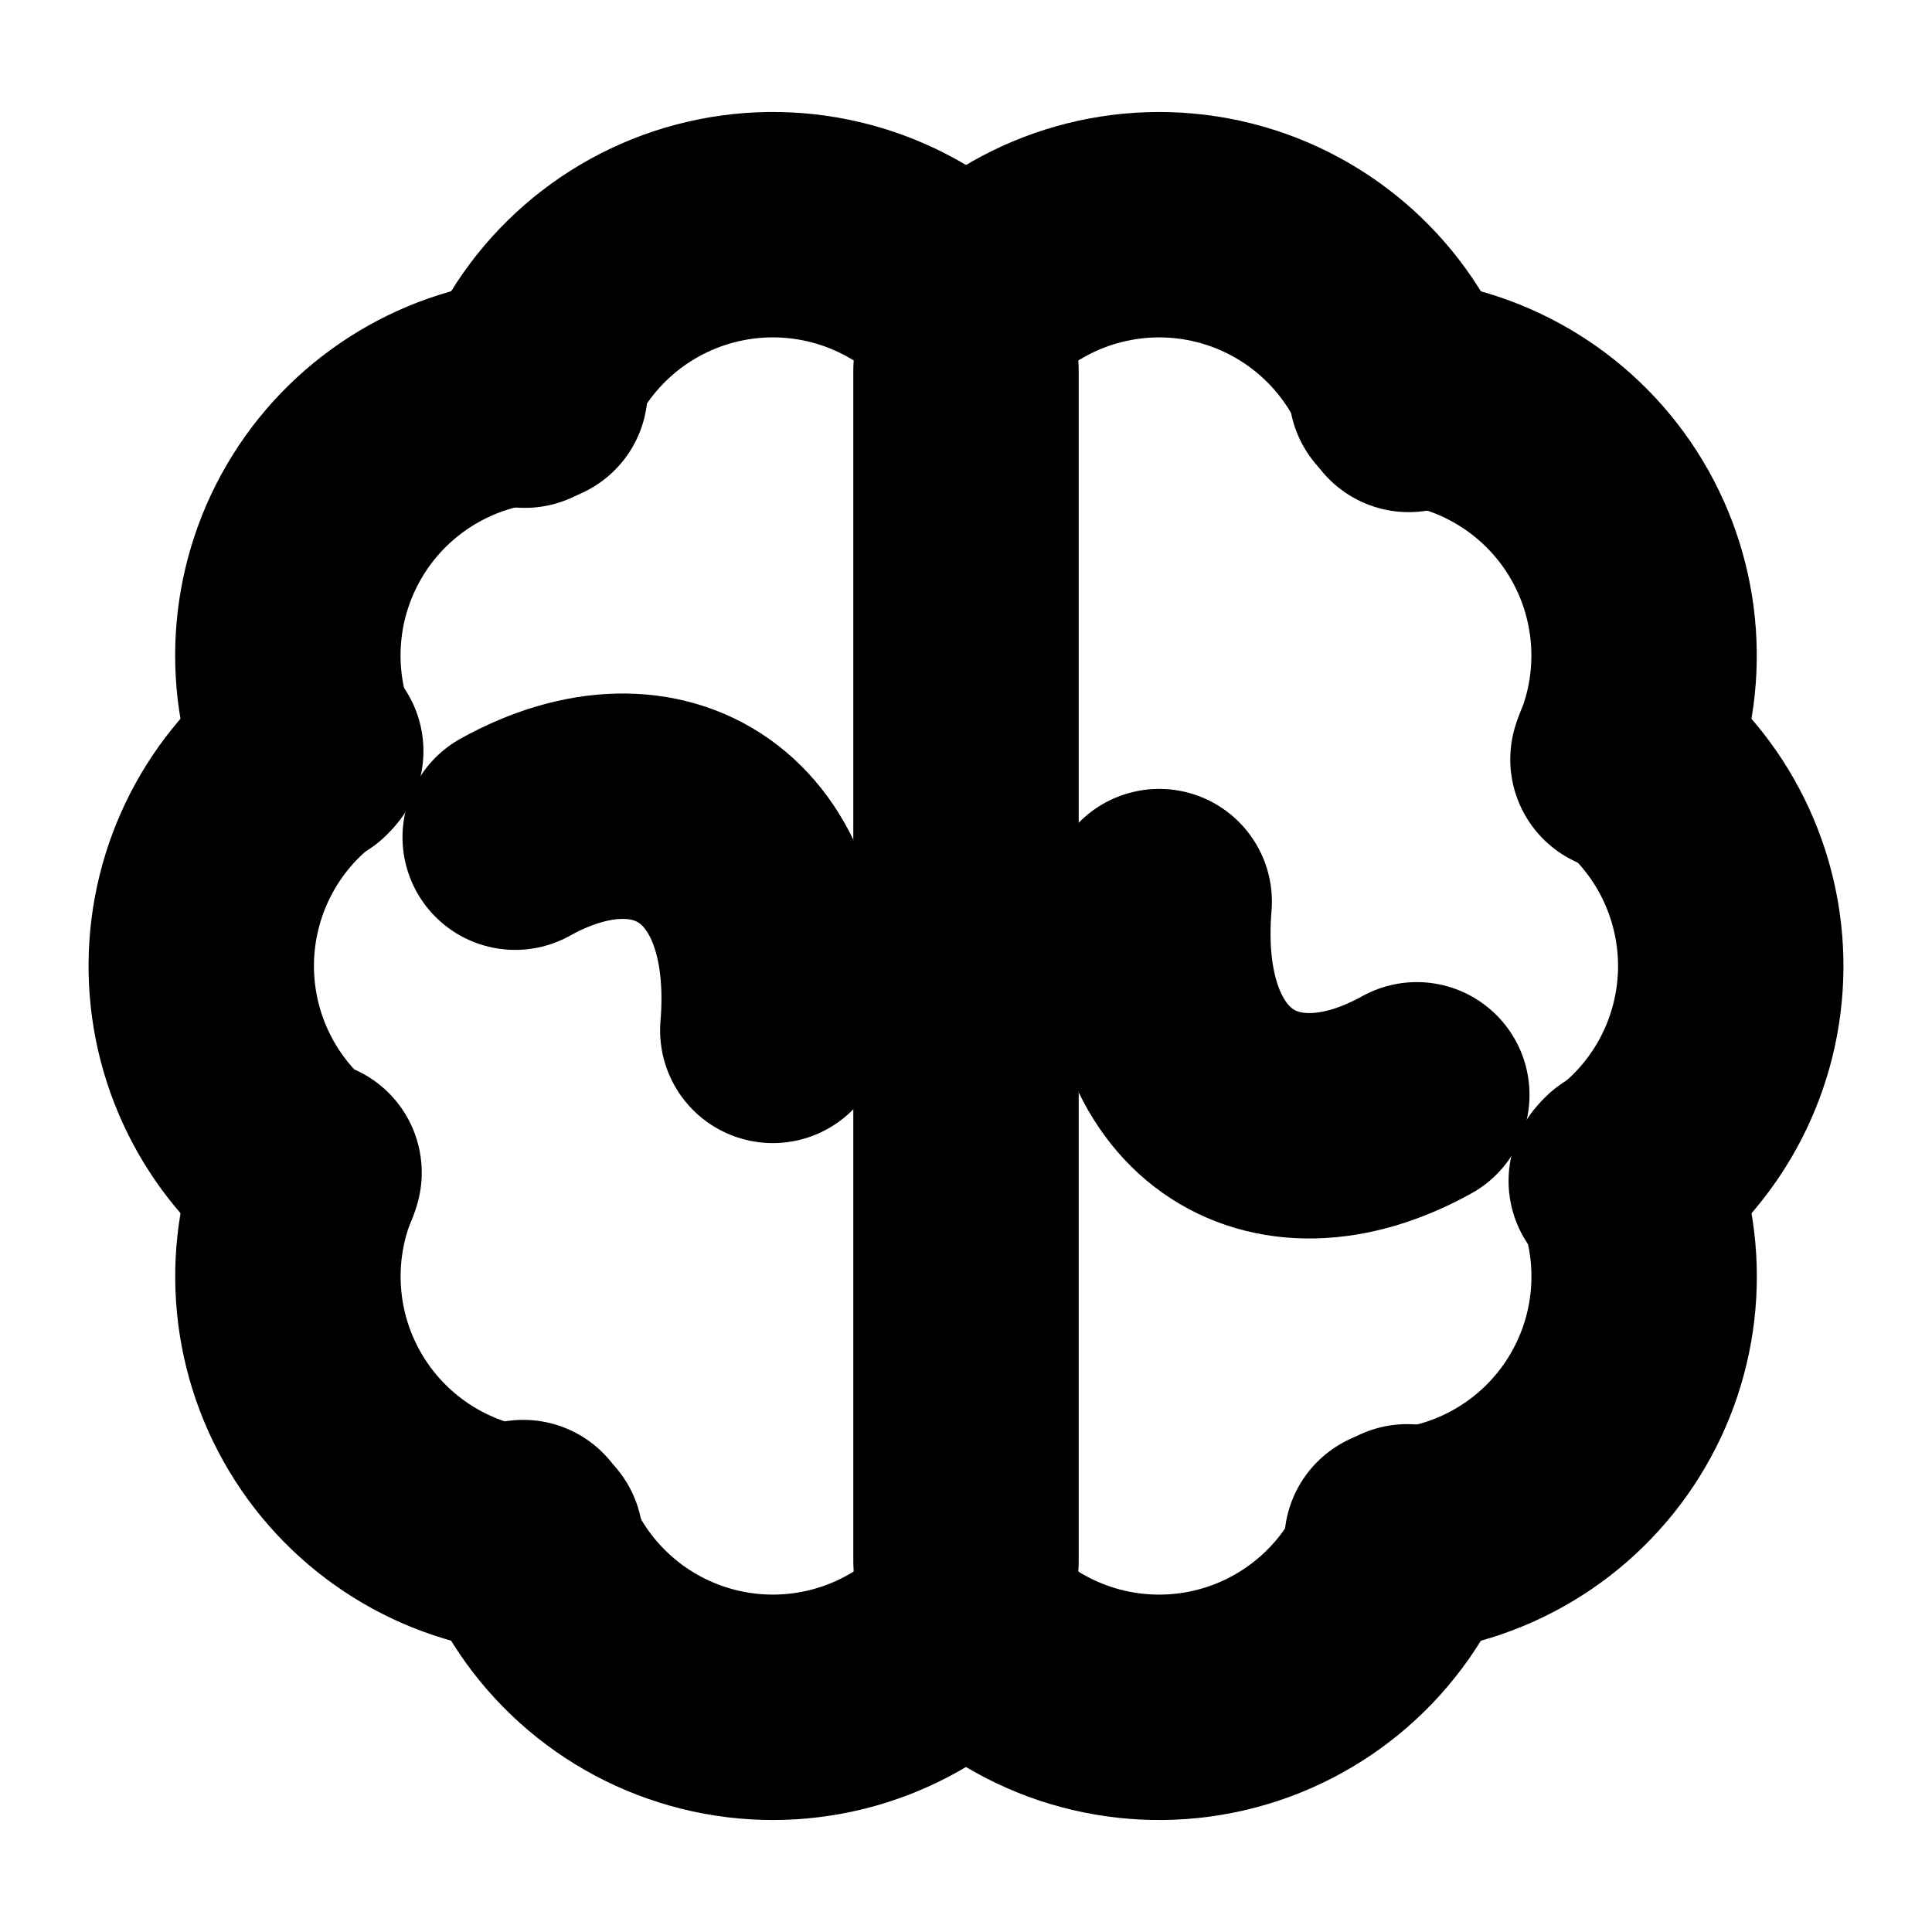
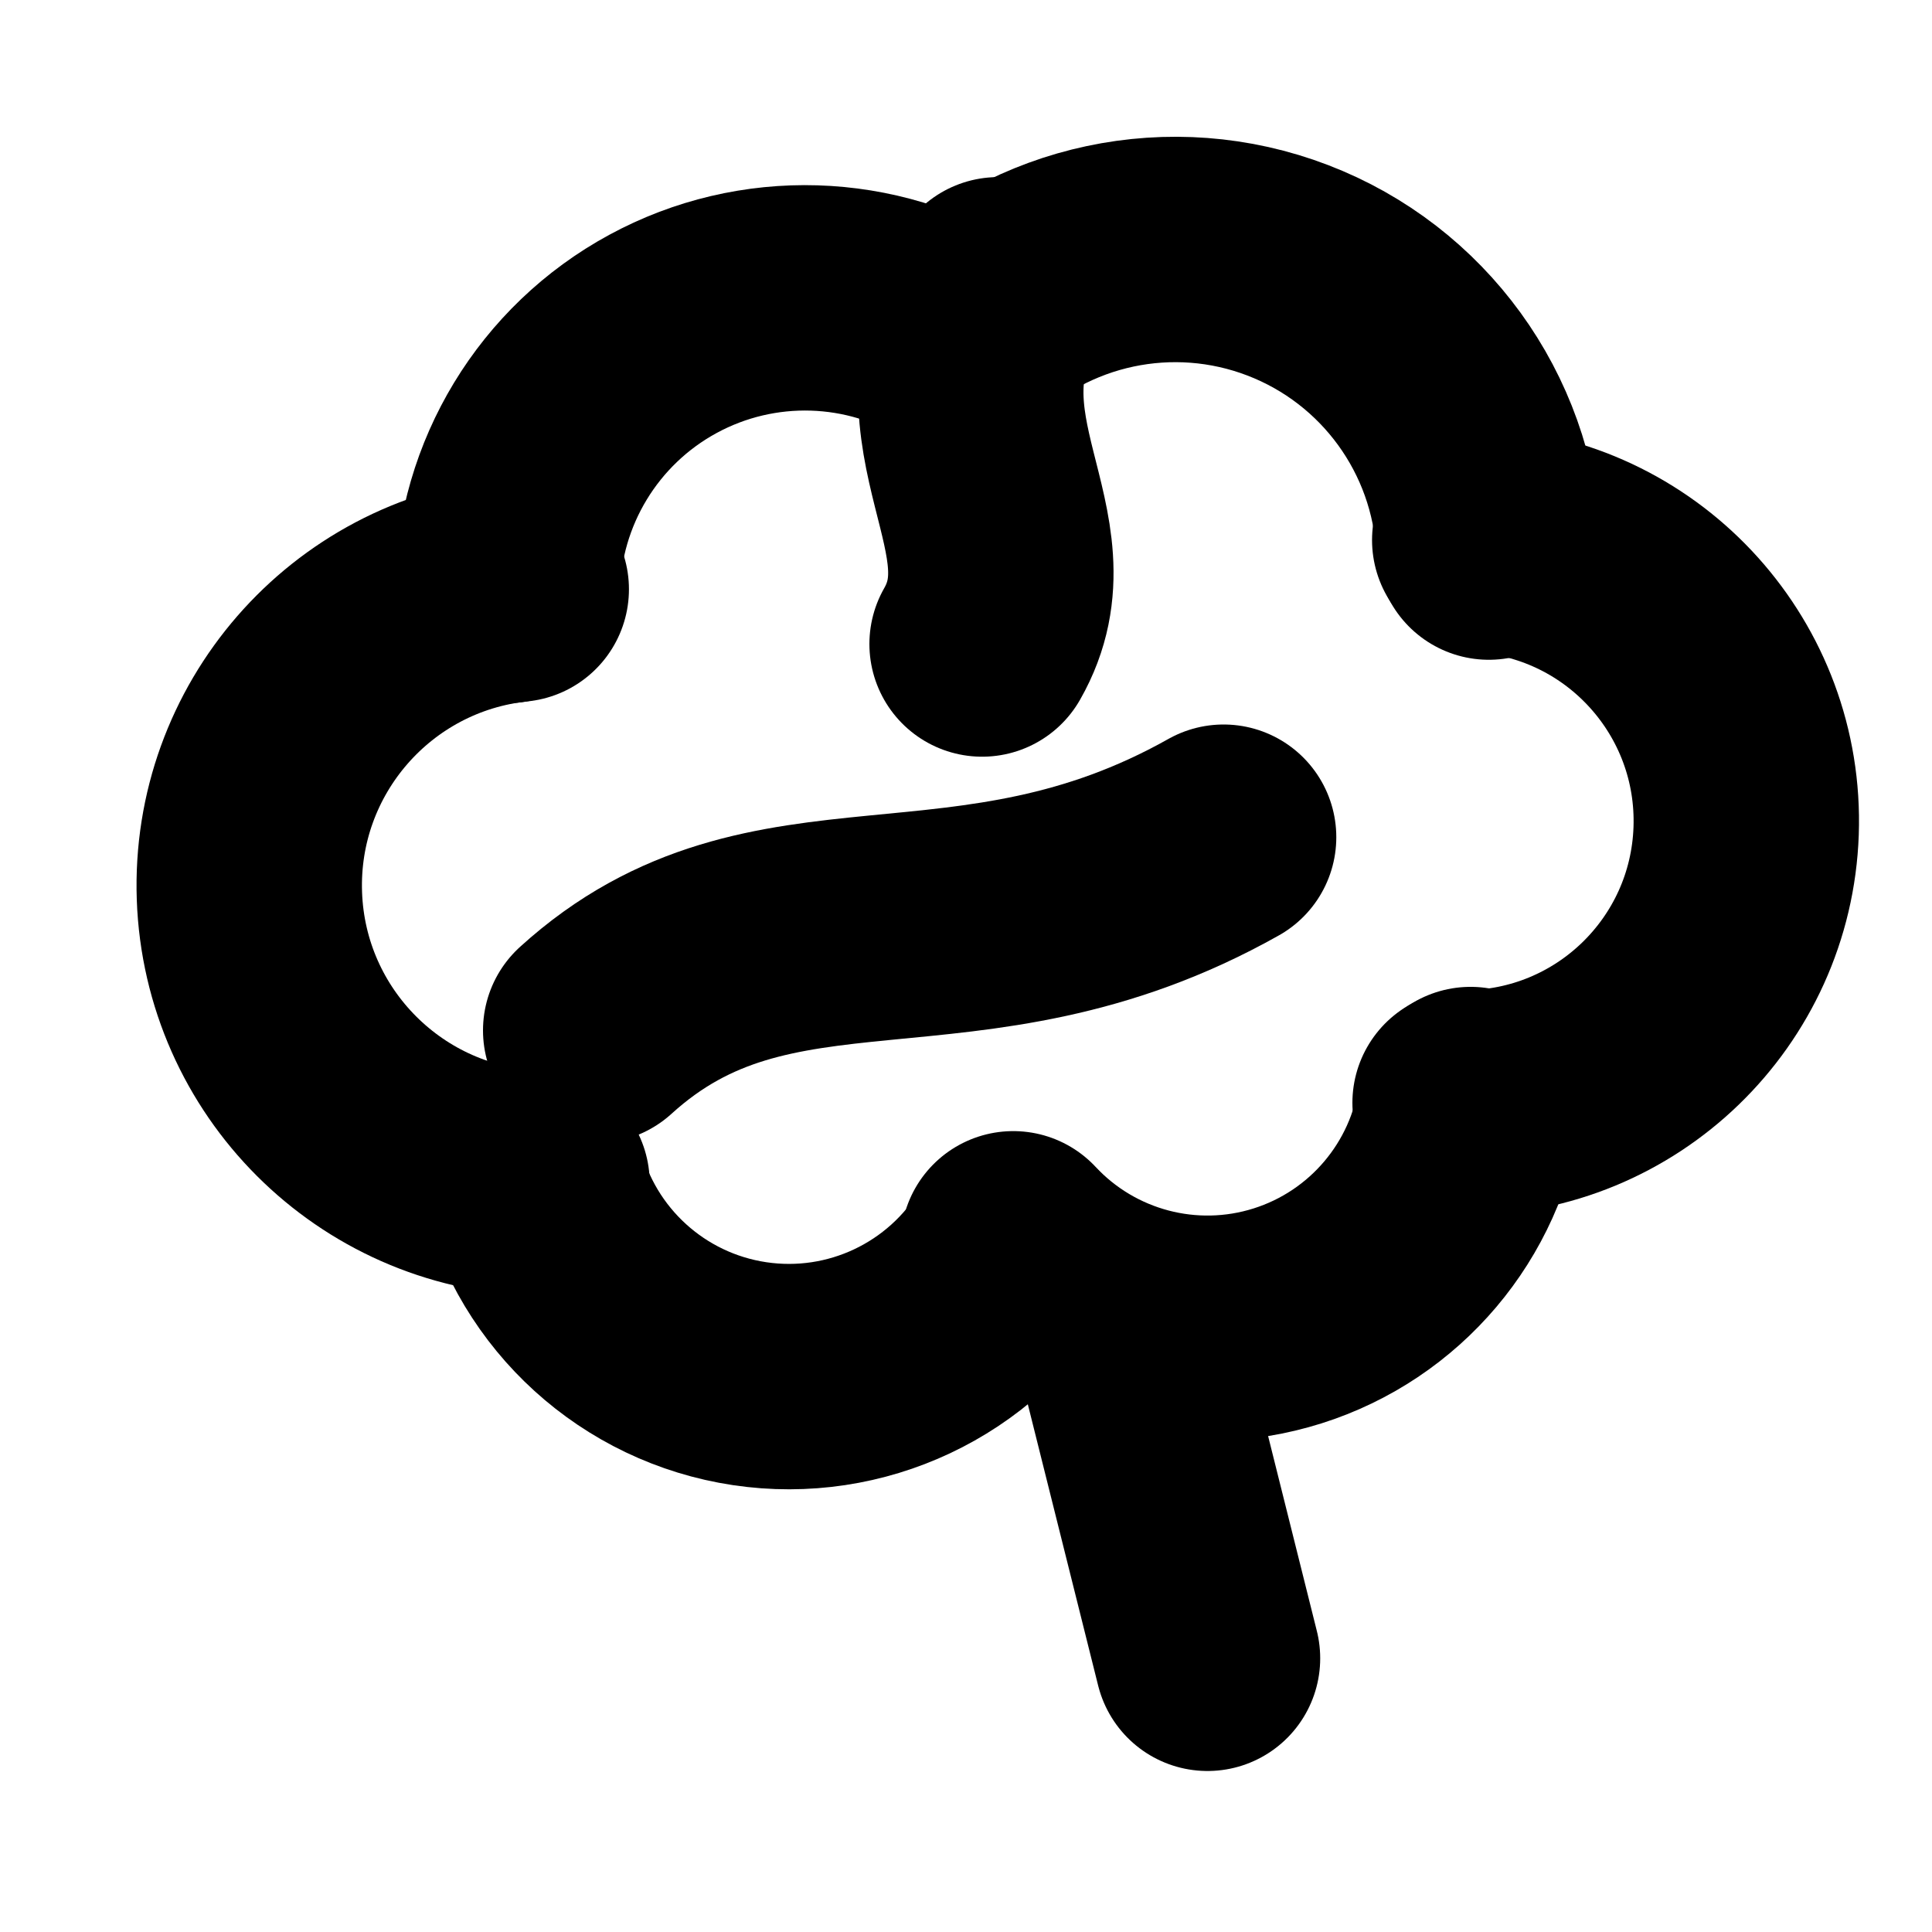
<svg xmlns="http://www.w3.org/2000/svg" viewBox="0 0 24 24" width="24" height="24" fill="none">
-   <path d="M 6.52 4.909 A 3.3 3.3 0 0 1 11.852 3.678" fill="none" stroke="currentColor" stroke-width="2.8" stroke-linecap="round" />
-   <path d="M 3.816 9.379 A 3.3 3.3 0 0 1 6.646 4.851" fill="none" stroke="currentColor" stroke-width="2.8" stroke-linecap="round" />
-   <path d="M 3.814 14.635 A 3.3 3.3 0 0 1 3.86 9.33" fill="none" stroke="currentColor" stroke-width="2.8" stroke-linecap="round" />
-   <path d="M 6.589 19.144 A 3.3 3.3 0 0 1 3.839 14.567" fill="none" stroke="currentColor" stroke-width="2.8" stroke-linecap="round" />
-   <path d="M 11.809 20.361 A 3.3 3.3 0 0 1 6.5 19.038" fill="none" stroke="currentColor" stroke-width="2.8" stroke-linecap="round" />
-   <path d="M 12.191 3.639 A 3.3 3.3 0 0 1 17.5 4.962" fill="none" stroke="currentColor" stroke-width="2.8" stroke-linecap="round" />
-   <path d="M 17.411 4.856 A 3.3 3.3 0 0 1 20.161 9.433" fill="none" stroke="currentColor" stroke-width="2.8" stroke-linecap="round" />
-   <path d="M 20.186 9.365 A 3.3 3.3 0 0 1 20.14 14.67" fill="none" stroke="currentColor" stroke-width="2.8" stroke-linecap="round" />
-   <path d="M 20.184 14.621 A 3.3 3.3 0 0 1 17.354 19.149" fill="none" stroke="currentColor" stroke-width="2.8" stroke-linecap="round" />
-   <path d="M 17.48 19.091 A 3.3 3.3 0 0 1 12.148 20.322" fill="none" stroke="currentColor" stroke-width="2.8" stroke-linecap="round" />
-   <line x1="12" y1="4.6" x2="12" y2="19.4" stroke="currentColor" stroke-width="2.8" stroke-linecap="round" />
-   <path d="M 6.4 10.4 C 8.2 9.4, 9.8 10.4, 9.6 12.8" fill="none" stroke="currentColor" stroke-width="2.8" stroke-linecap="round" />
-   <path d="M 17.6 13.6 C 15.8 14.6, 14.2 13.6, 14.4 11.2" fill="none" stroke="currentColor" stroke-width="2.8" stroke-linecap="round" />
+   <path d="M 6.671 14.698 A 3.7 3.7 0 0 1 6.413 7.32" fill="none" stroke="currentColor" stroke-width="2.8" stroke-linecap="round" />
+   <path d="M 6.301 7.335 A 3.7 3.7 0 0 1 11.961 4.262" fill="none" stroke="currentColor" stroke-width="2.8" stroke-linecap="round" />
+   <path d="M 11.842 4.242 A 3.9 3.9 0 0 1 18.495 6.796" fill="none" stroke="currentColor" stroke-width="2.8" stroke-linecap="round" />
+   <path d="M 18.444 6.709 A 3.5 3.5 0 0 1 18.2 13.7" fill="none" stroke="currentColor" stroke-width="2.8" stroke-linecap="round" />
+   <path d="M 12.629 15.5 A 3.3 3.3 0 0 1 6.598 14.598" fill="none" stroke="currentColor" stroke-width="2.8" stroke-linecap="round" />
+   <path d="M 18.268 13.659 A 3.3 3.3 0 0 1 12.587 15.451" fill="none" stroke="currentColor" stroke-width="2.8" stroke-linecap="round" />
+   <path d="M 7.4 12.8 C 9.6 10.8, 12 12.2, 15.2 10.4" fill="none" stroke="currentColor" stroke-width="2.8" stroke-linecap="round" />
+   <path d="M 12.4 3.6 C 11.4 5.4, 13 6.6, 12.2 8" fill="none" stroke="currentColor" stroke-width="2.8" stroke-linecap="round" />
+   <line x1="14" y1="16.6" x2="15" y2="20.6" stroke="currentColor" stroke-width="2.8" stroke-linecap="round" />
</svg>
